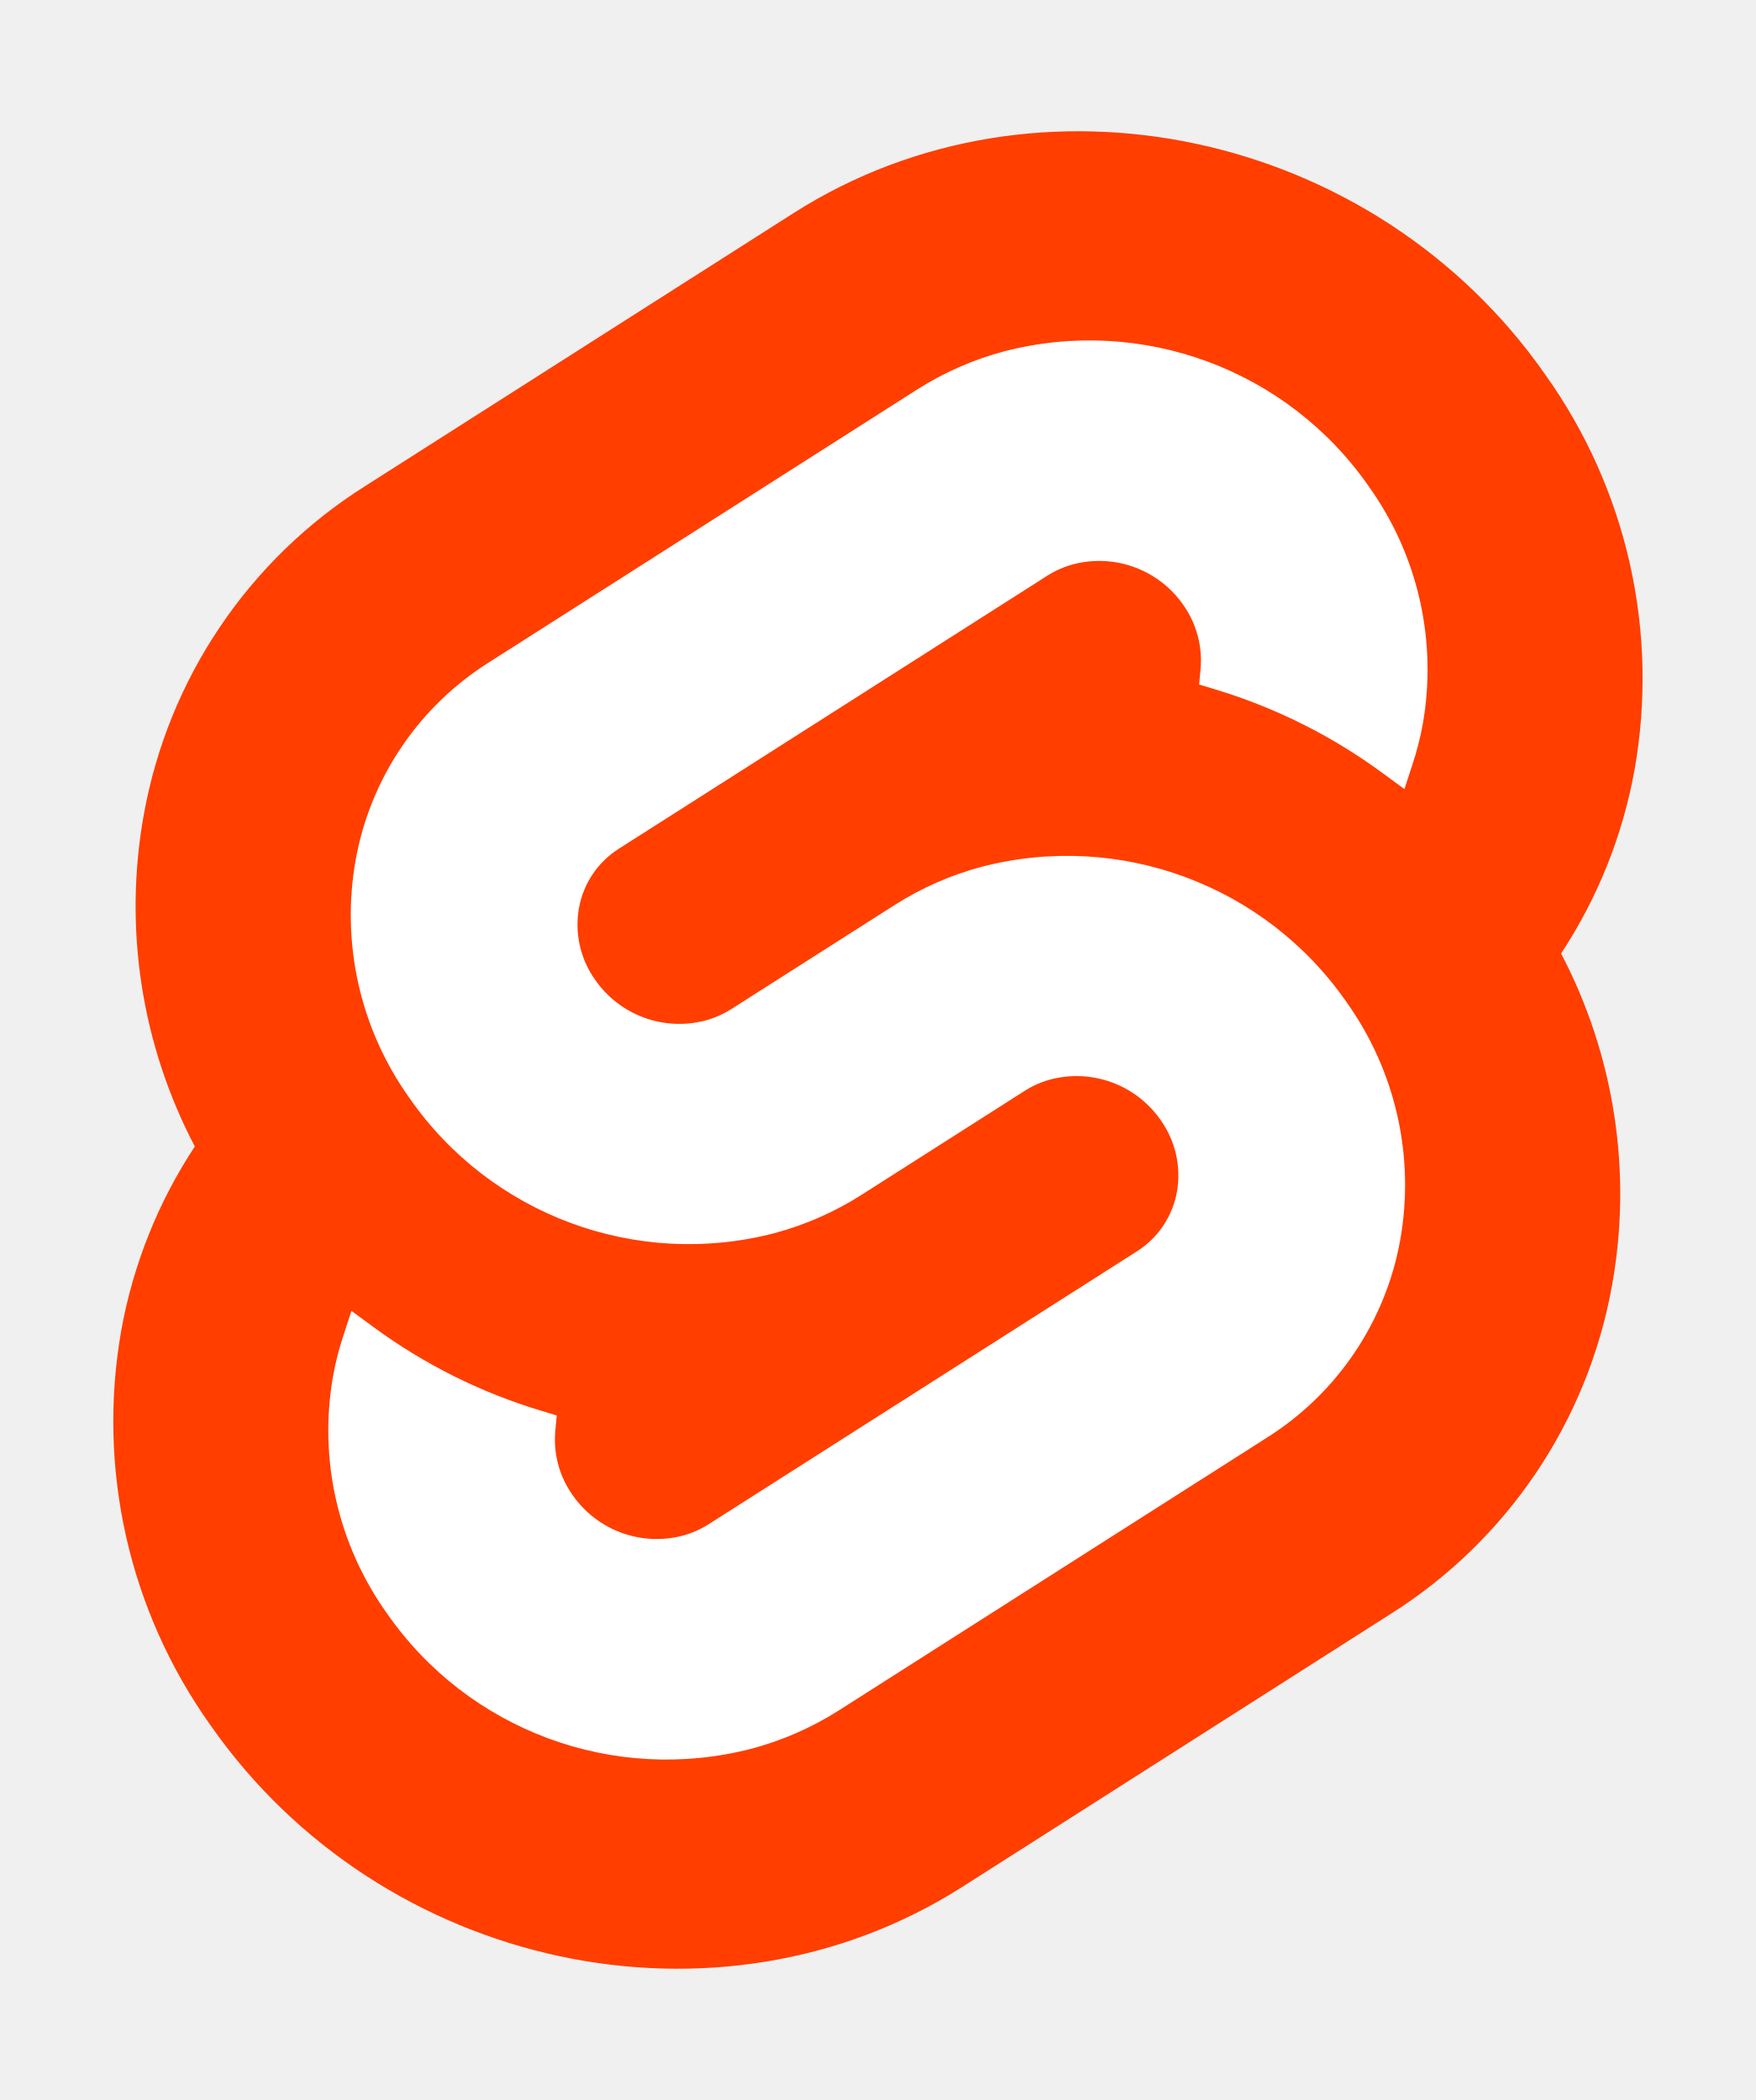
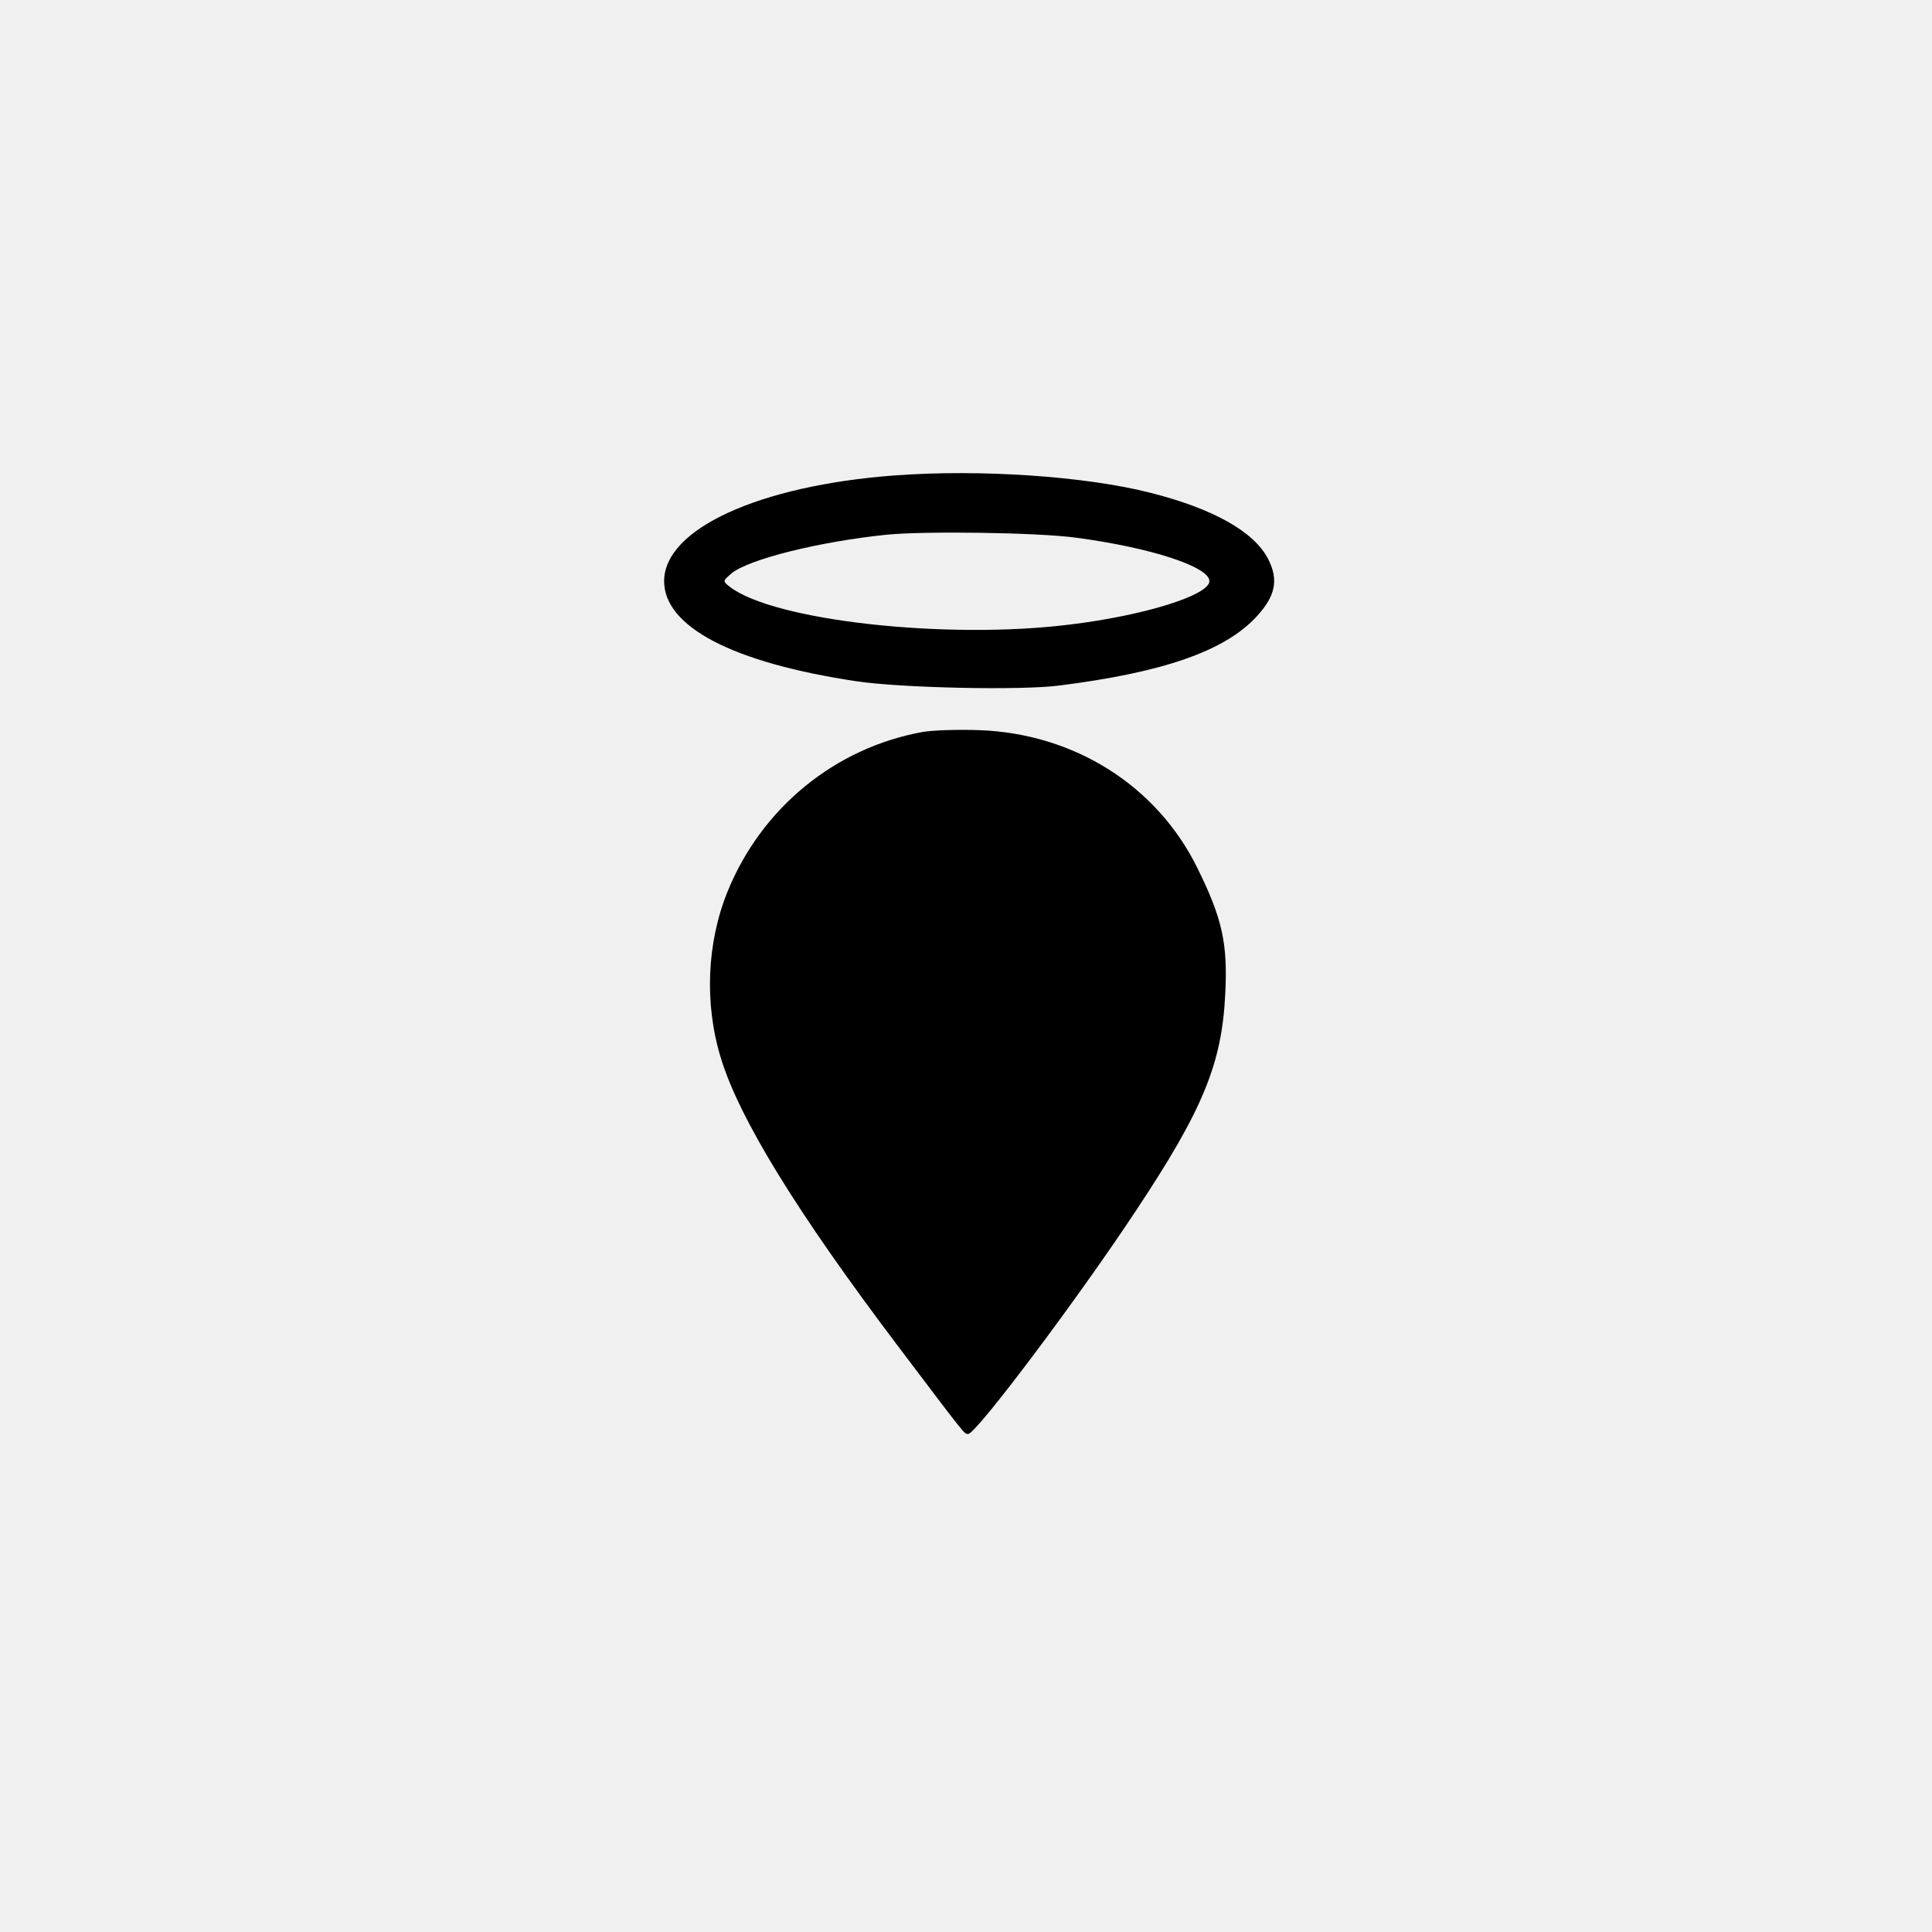
- <svg xmlns="http://www.w3.org/2000/svg" width="107" height="128" viewBox="0 0 107 128">
-   <path d="M94.157 22.819c-10.4-14.885-30.94-19.297-45.792-9.835L22.282 29.608A29.92 29.92 0 0 0 8.764 49.65a31.5 31.5 0 0 0 3.108 20.231 30 30 0 0 0-4.477 11.183 31.9 31.9 0 0 0 5.448 24.116c10.402 14.887 30.942 19.297 45.791 9.835l26.083-16.624A29.92 29.92 0 0 0 98.235 78.35a31.53 31.53 0 0 0-3.105-20.232 30 30 0 0 0 4.474-11.182 31.88 31.88 0 0 0-5.447-24.116" style="fill:#ff3e00" />
-   <path d="M45.817 106.582a20.72 20.72 0 0 1-22.237-8.243 19.17 19.17 0 0 1-3.277-14.503 18 18 0 0 1 .624-2.435l.49-1.498 1.337.981a33.6 33.6 0 0 0 10.203 5.098l.97.294-.09.968a5.85 5.85 0 0 0 1.052 3.878 6.24 6.24 0 0 0 6.695 2.485 5.8 5.8 0 0 0 1.603-.704L69.27 76.28a5.43 5.43 0 0 0 2.45-3.631 5.8 5.8 0 0 0-.987-4.371 6.24 6.24 0 0 0-6.698-2.487 5.7 5.7 0 0 0-1.6.704l-9.953 6.345a19 19 0 0 1-5.296 2.326 20.72 20.72 0 0 1-22.237-8.243 19.17 19.17 0 0 1-3.277-14.502 17.99 17.99 0 0 1 8.13-12.052l26.081-16.623a19 19 0 0 1 5.3-2.329 20.72 20.72 0 0 1 22.237 8.243 19.17 19.17 0 0 1 3.277 14.503 18 18 0 0 1-.624 2.435l-.49 1.498-1.337-.98a33.6 33.6 0 0 0-10.203-5.1l-.97-.294.09-.968a5.86 5.86 0 0 0-1.052-3.878 6.24 6.24 0 0 0-6.696-2.485 5.8 5.8 0 0 0-1.602.704L37.73 51.72a5.42 5.42 0 0 0-2.449 3.63 5.79 5.79 0 0 0 .986 4.372 6.24 6.24 0 0 0 6.698 2.486 5.8 5.8 0 0 0 1.602-.704l9.952-6.342a19 19 0 0 1 5.295-2.328 20.72 20.72 0 0 1 22.237 8.242 19.17 19.17 0 0 1 3.277 14.503 18 18 0 0 1-8.13 12.053l-26.081 16.622a19 19 0 0 1-5.3 2.328" style="fill:#fff" />
+ <svg xmlns="http://www.w3.org/2000/svg" version="1.0" width="512pt" height="512pt" viewBox="0 0 512 512" preserveAspectRatio="xMidYMid meet">
+   <g transform="translate(0,512) scale(0.1,-0.1)" fill="#000000" stroke="none">
+     <path d="M2370 3860 c-359 -27 -610 -142 -610 -280 0 -121 182 -216 507 -265 116 -18 435 -25 538 -12 279 35 441 92 525 183 50 54 59 97 31 152 -37 73 -146 134 -312 176 -172 44 -452 63 -679 46z m482 -165 c197 -26 353 -77 353 -115 0 -37 -171 -91 -369 -115 -327 -41 -786 10 -902 100 -19 15 -19 15 4 35 45 38 235 85 412 103 100 10 400 6 502 -8z" />
+     <path d="M2444 3180 c-231 -42 -426 -201 -516 -423 -55 -136 -62 -298 -17 -443 49 -159 200 -406 470 -763 183 -242 174 -231 185 -231 21 0 290 358 444 591 178 268 228 390 237 574 7 135 -8 201 -73 333 -107 219 -326 358 -579 367 -55 2 -123 0 -151 -5z" />
+   </g>
</svg>
